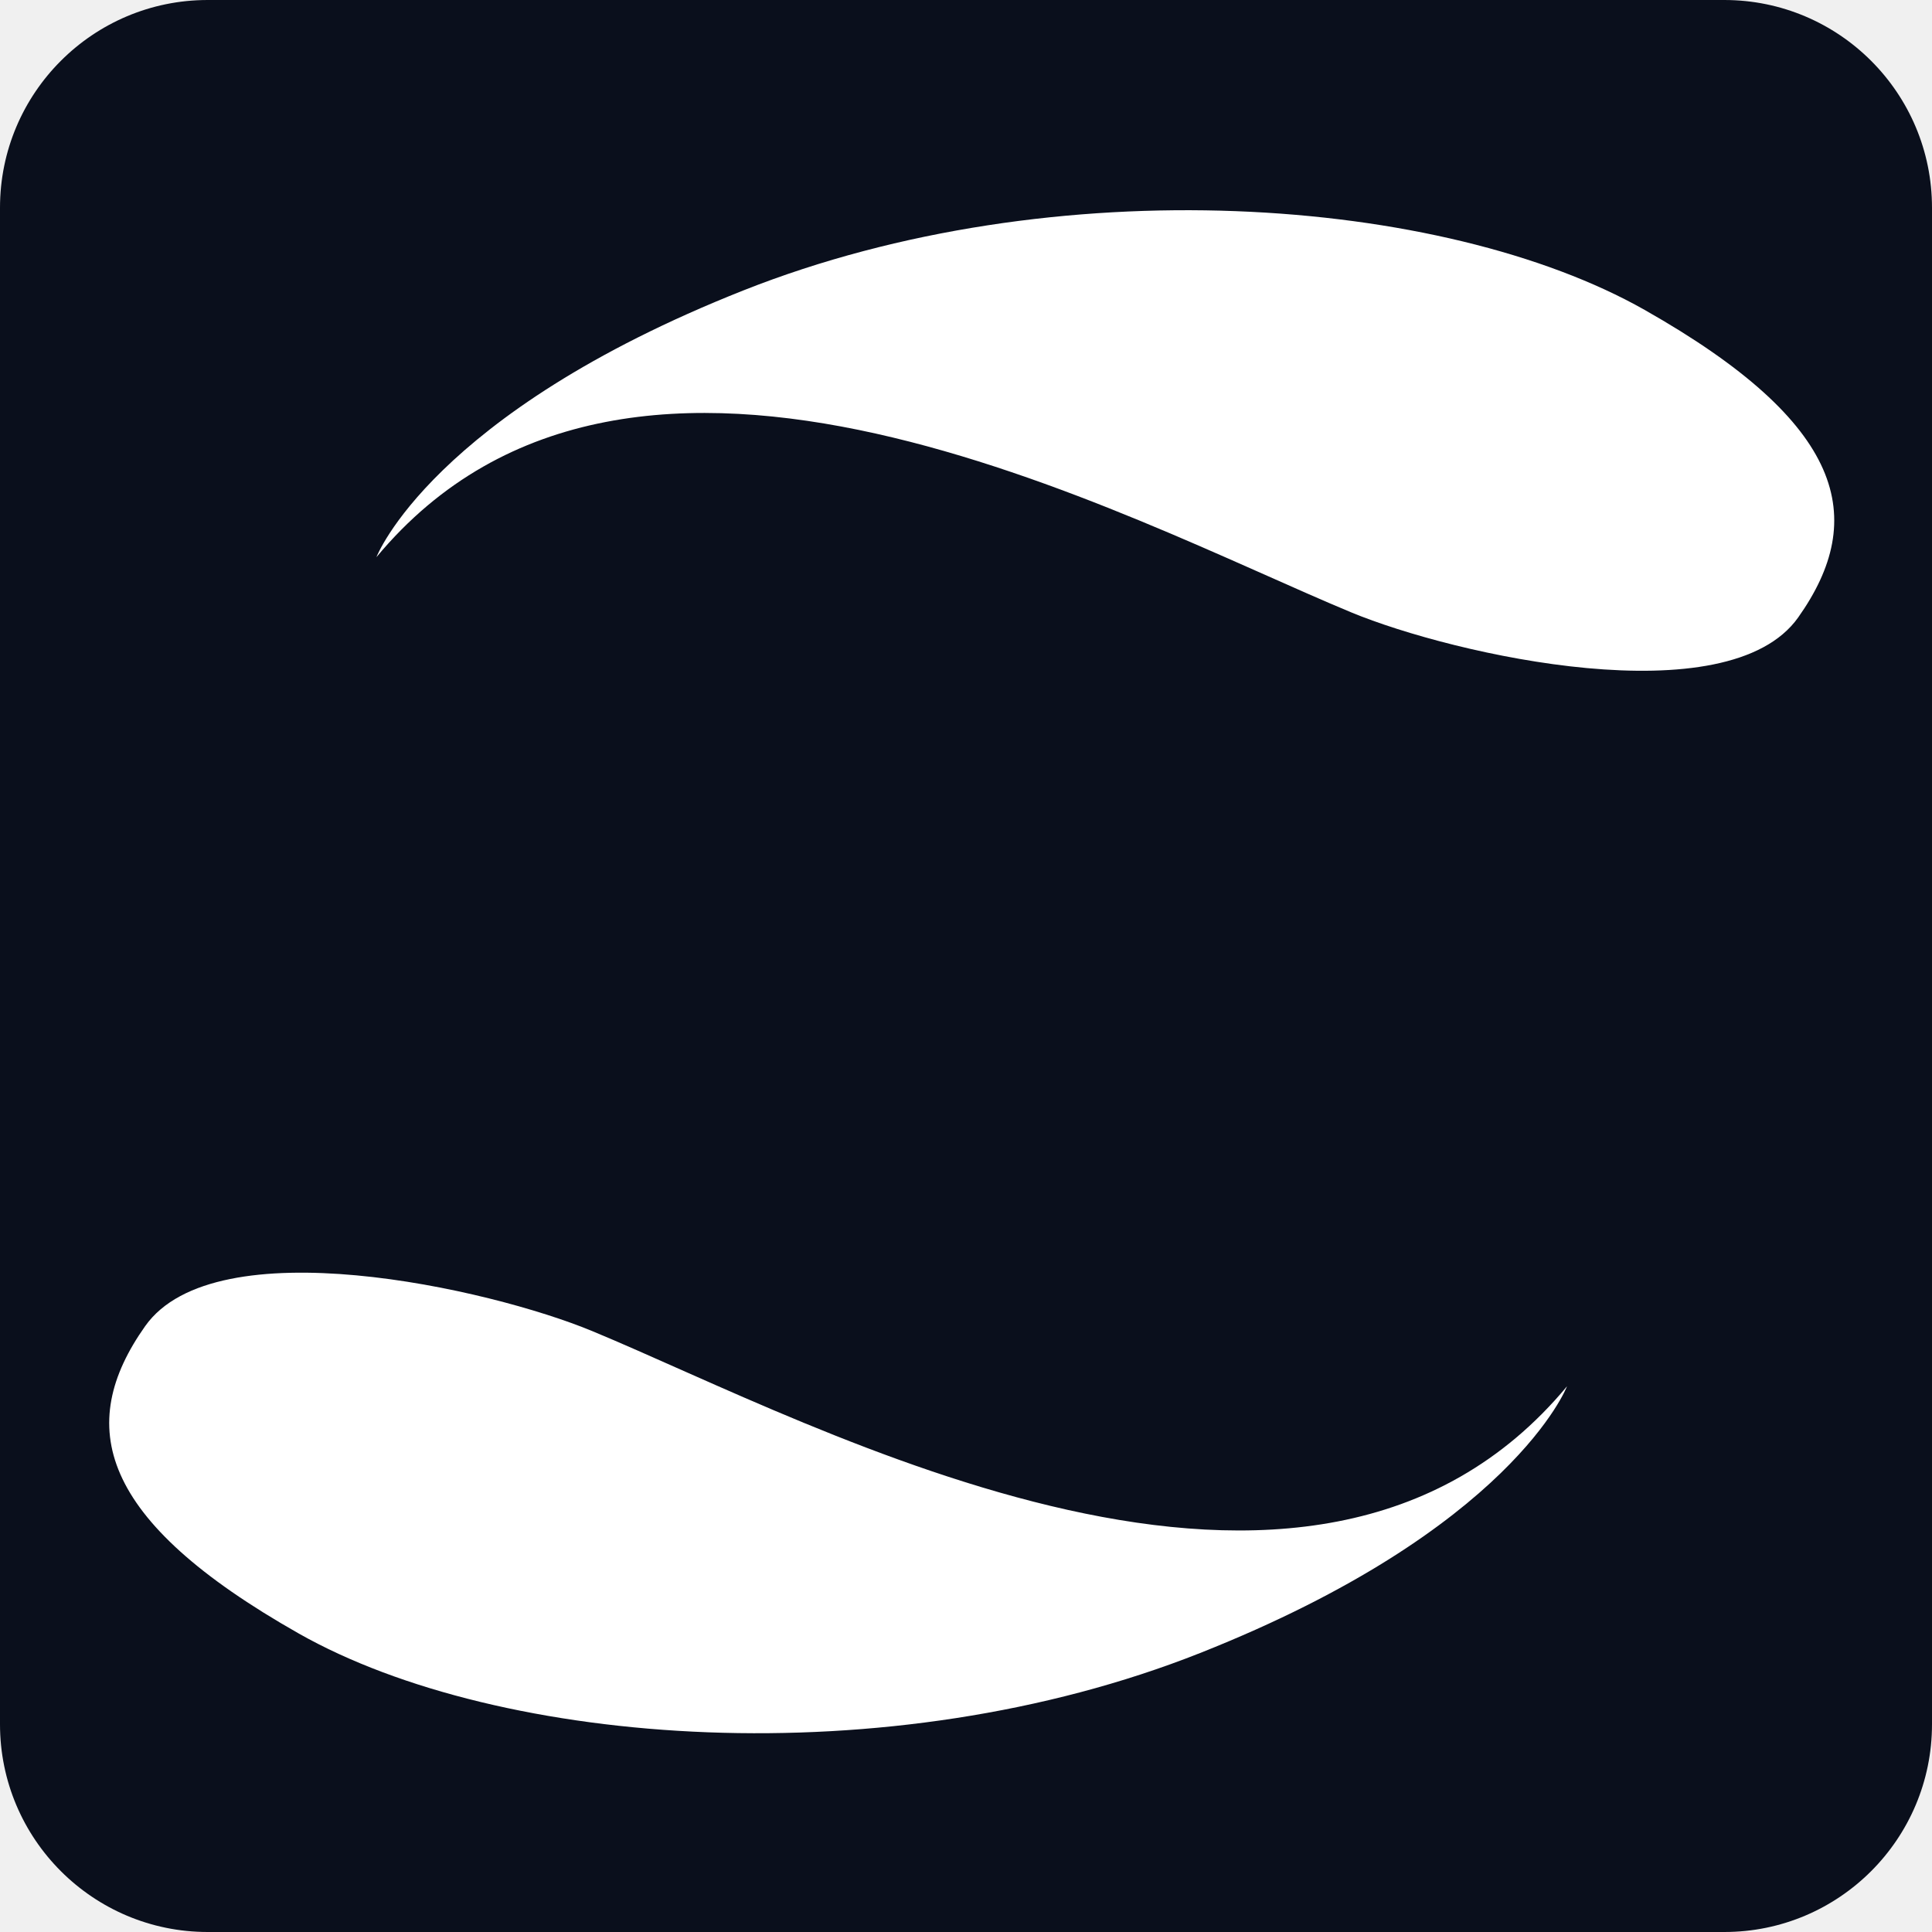
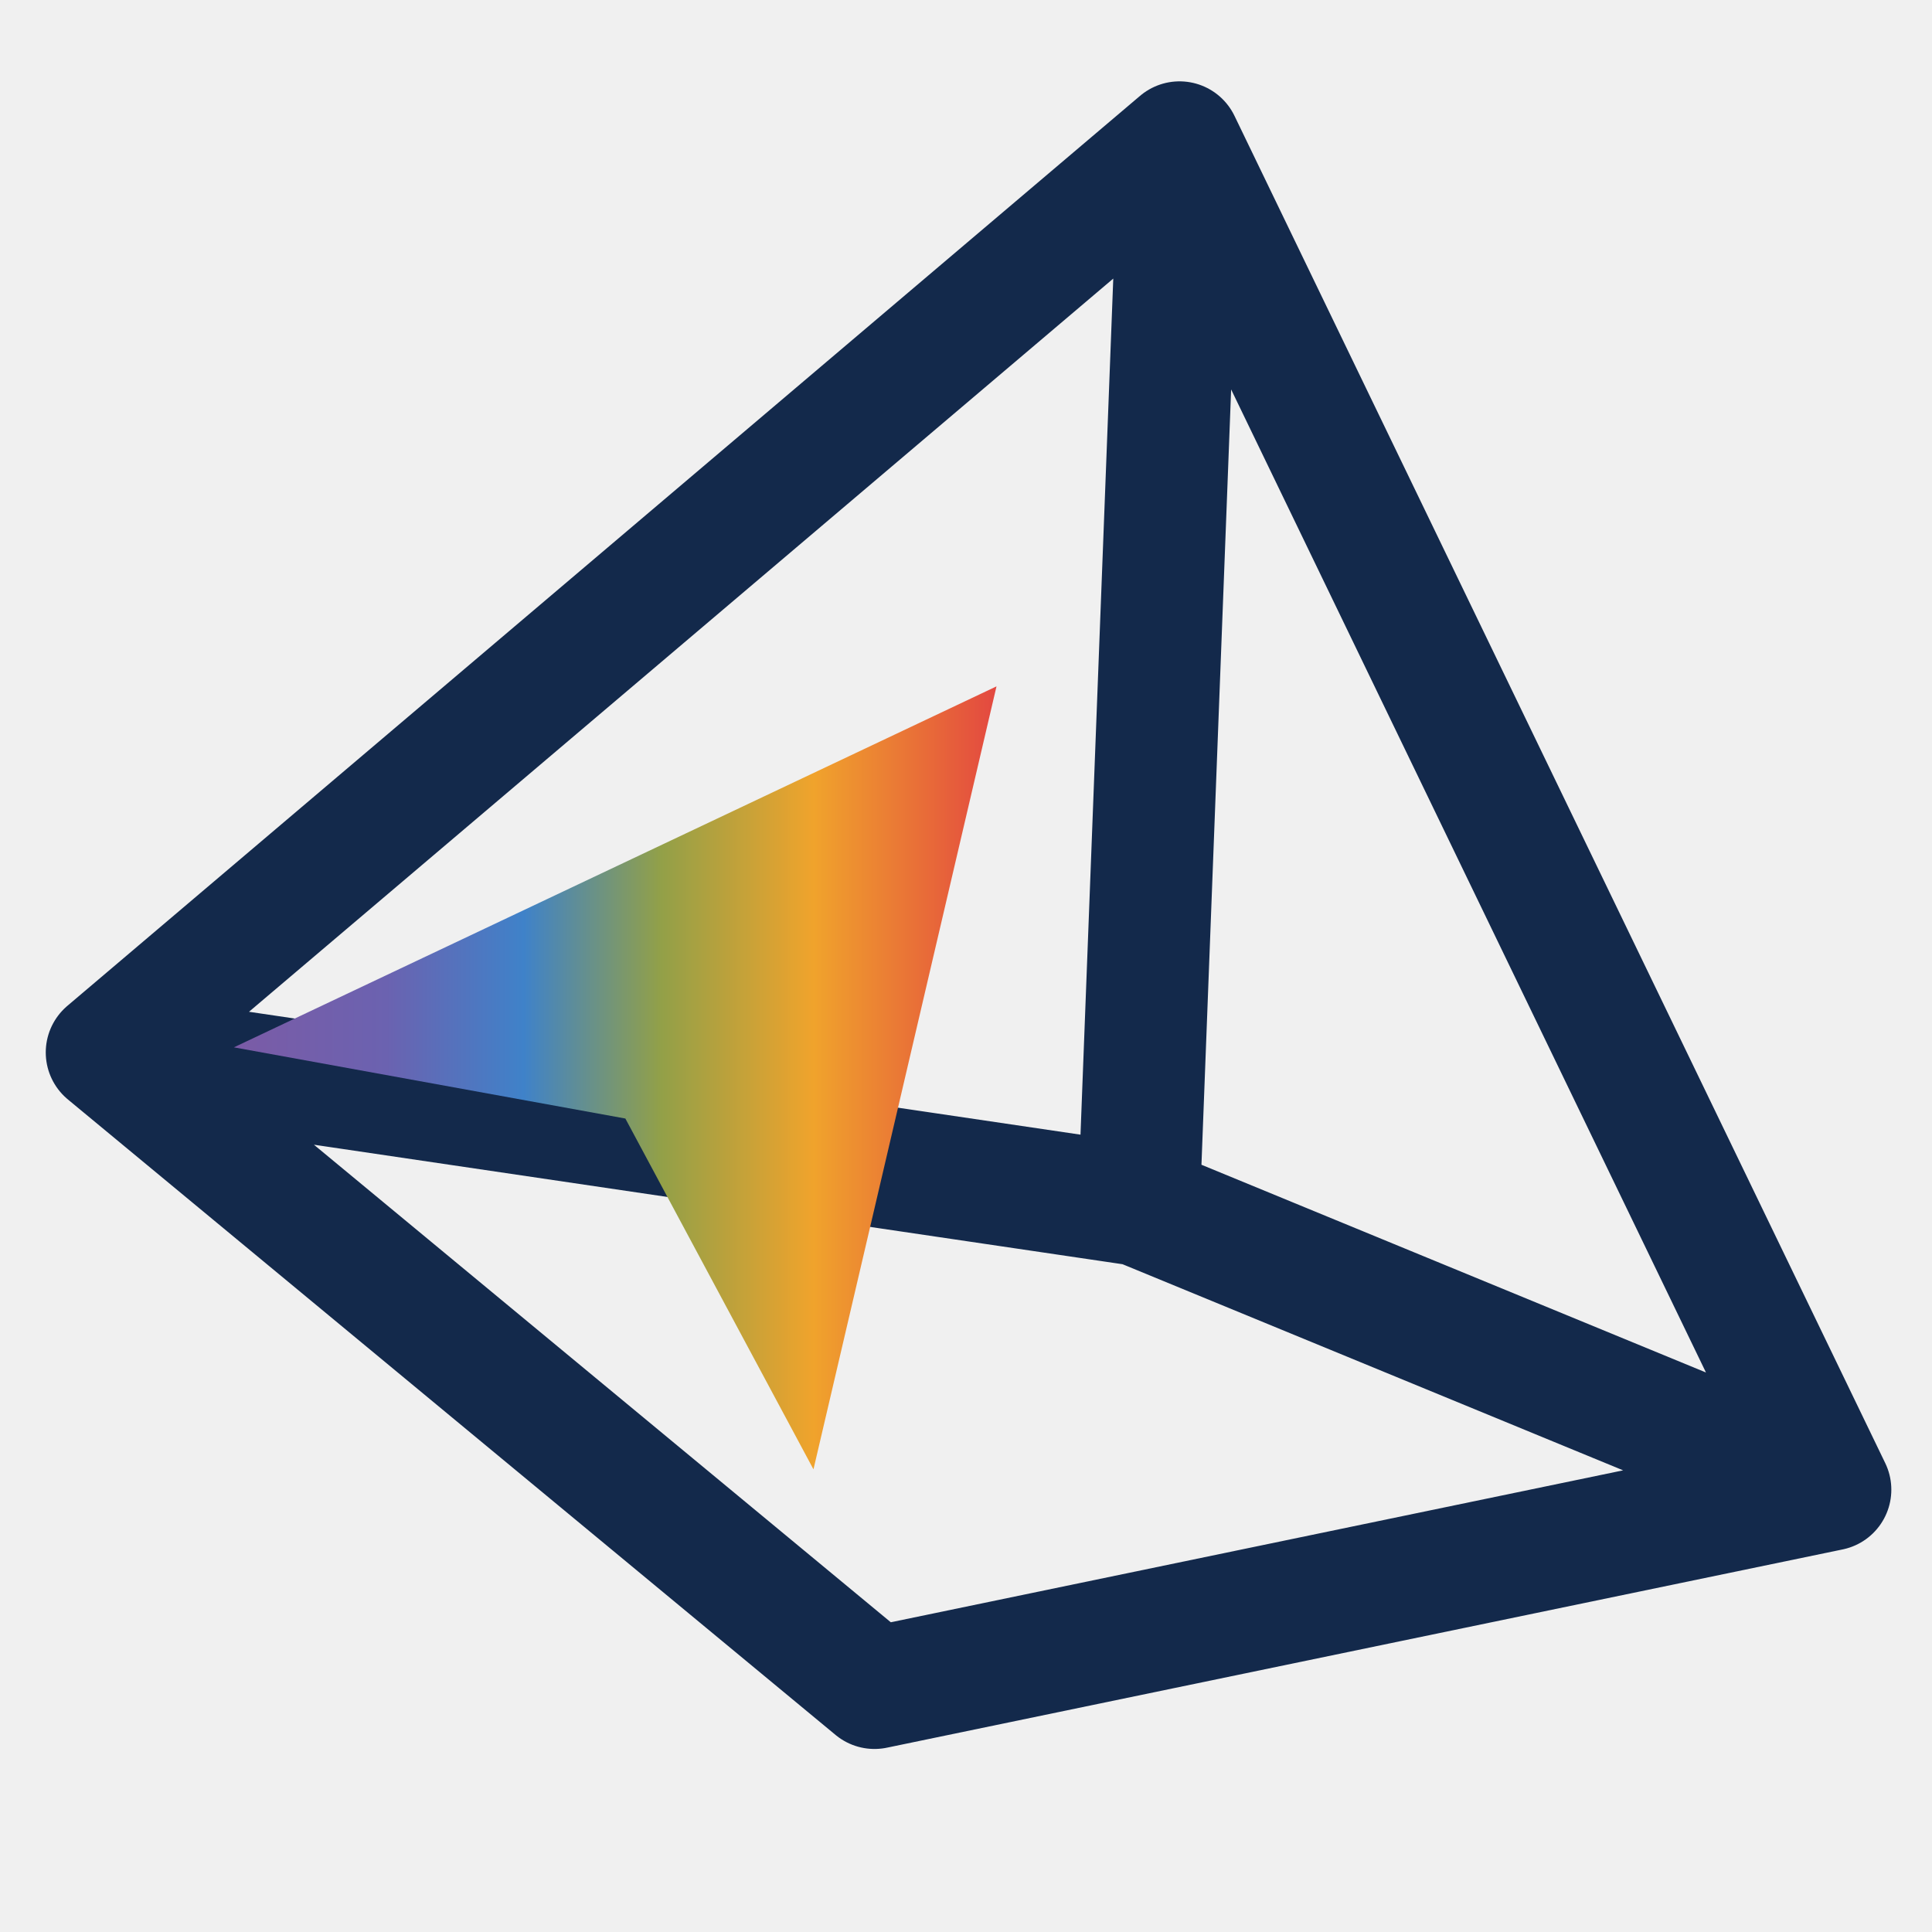
- <svg xmlns="http://www.w3.org/2000/svg" viewBox="200 200 930 930" width="64" height="64">
-   <rect x="200" y="200" width="930" height="930" rx="100" fill="#0a0f1c" />
-   <g transform="matrix(1.333333,0,0,-1.333333,0,1333.333)">
-     <g transform="scale(0.1)">
-       <path fill="#fff" d="m 2858.96,6488.46 c 0,0 198.4,516.75 1324.62,962.98 1126.23,446.23 2528.6,340.57 3253.95,-70.26 725.35,-410.84 807.81,-752.25 554.5,-1110.14 -253.32,-357.89 -1241.27,-136.28 -1614.04,18.26 -813.98,337.46 -2589.48,1317.23 -3519.03,199.16" />
-       <path fill="#fff" d="m 7157.36,3495.22 c 0,0 -198.4,-516.75 -1324.62,-962.98 -1126.22,-446.24 -2528.6,-340.58 -3253.95,70.26 -725.35,410.84 -807.81,752.25 -554.49,1110.14 253.31,357.89 1241.26,136.28 1614.03,-18.26 813.98,-337.46 2589.49,-1317.24 3519.03,-199.16" />
-     </g>
-   </g>
+ <svg xmlns="http://www.w3.org/2000/svg" viewBox="66 60 380 380" width="64" height="64">
+   <style>
+     .edge { stroke: #13294b; }
+     @media (prefers-color-scheme: dark) { .edge { stroke: #ffffff; } }
+   </style>
+   <defs>
+     <linearGradient id="s" gradientUnits="userSpaceOnUse" x1="112" y1="0" x2="262" y2="0">
+       <stop offset="0" stop-color="#7b5ba6" />
+       <stop offset="0.2" stop-color="#6b62b0" />
+       <stop offset="0.38" stop-color="#3f82c9" />
+       <stop offset="0.56" stop-color="#92a048" />
+       <stop offset="0.76" stop-color="#f0a32c" />
+       <stop offset="1" stop-color="#e34840" />
+     </linearGradient>
+   </defs>
+   <path class="edge" d="M298 88 87 267 238 392 426 353Z M298 88 290 297 M87 267 290 297 426 353" fill="none" stroke-width="24" stroke-linejoin="round" stroke-linecap="round" />
+   <path d="M112 266 262 195 226 349 189 280Z" fill="url(#s)" />
</svg>
